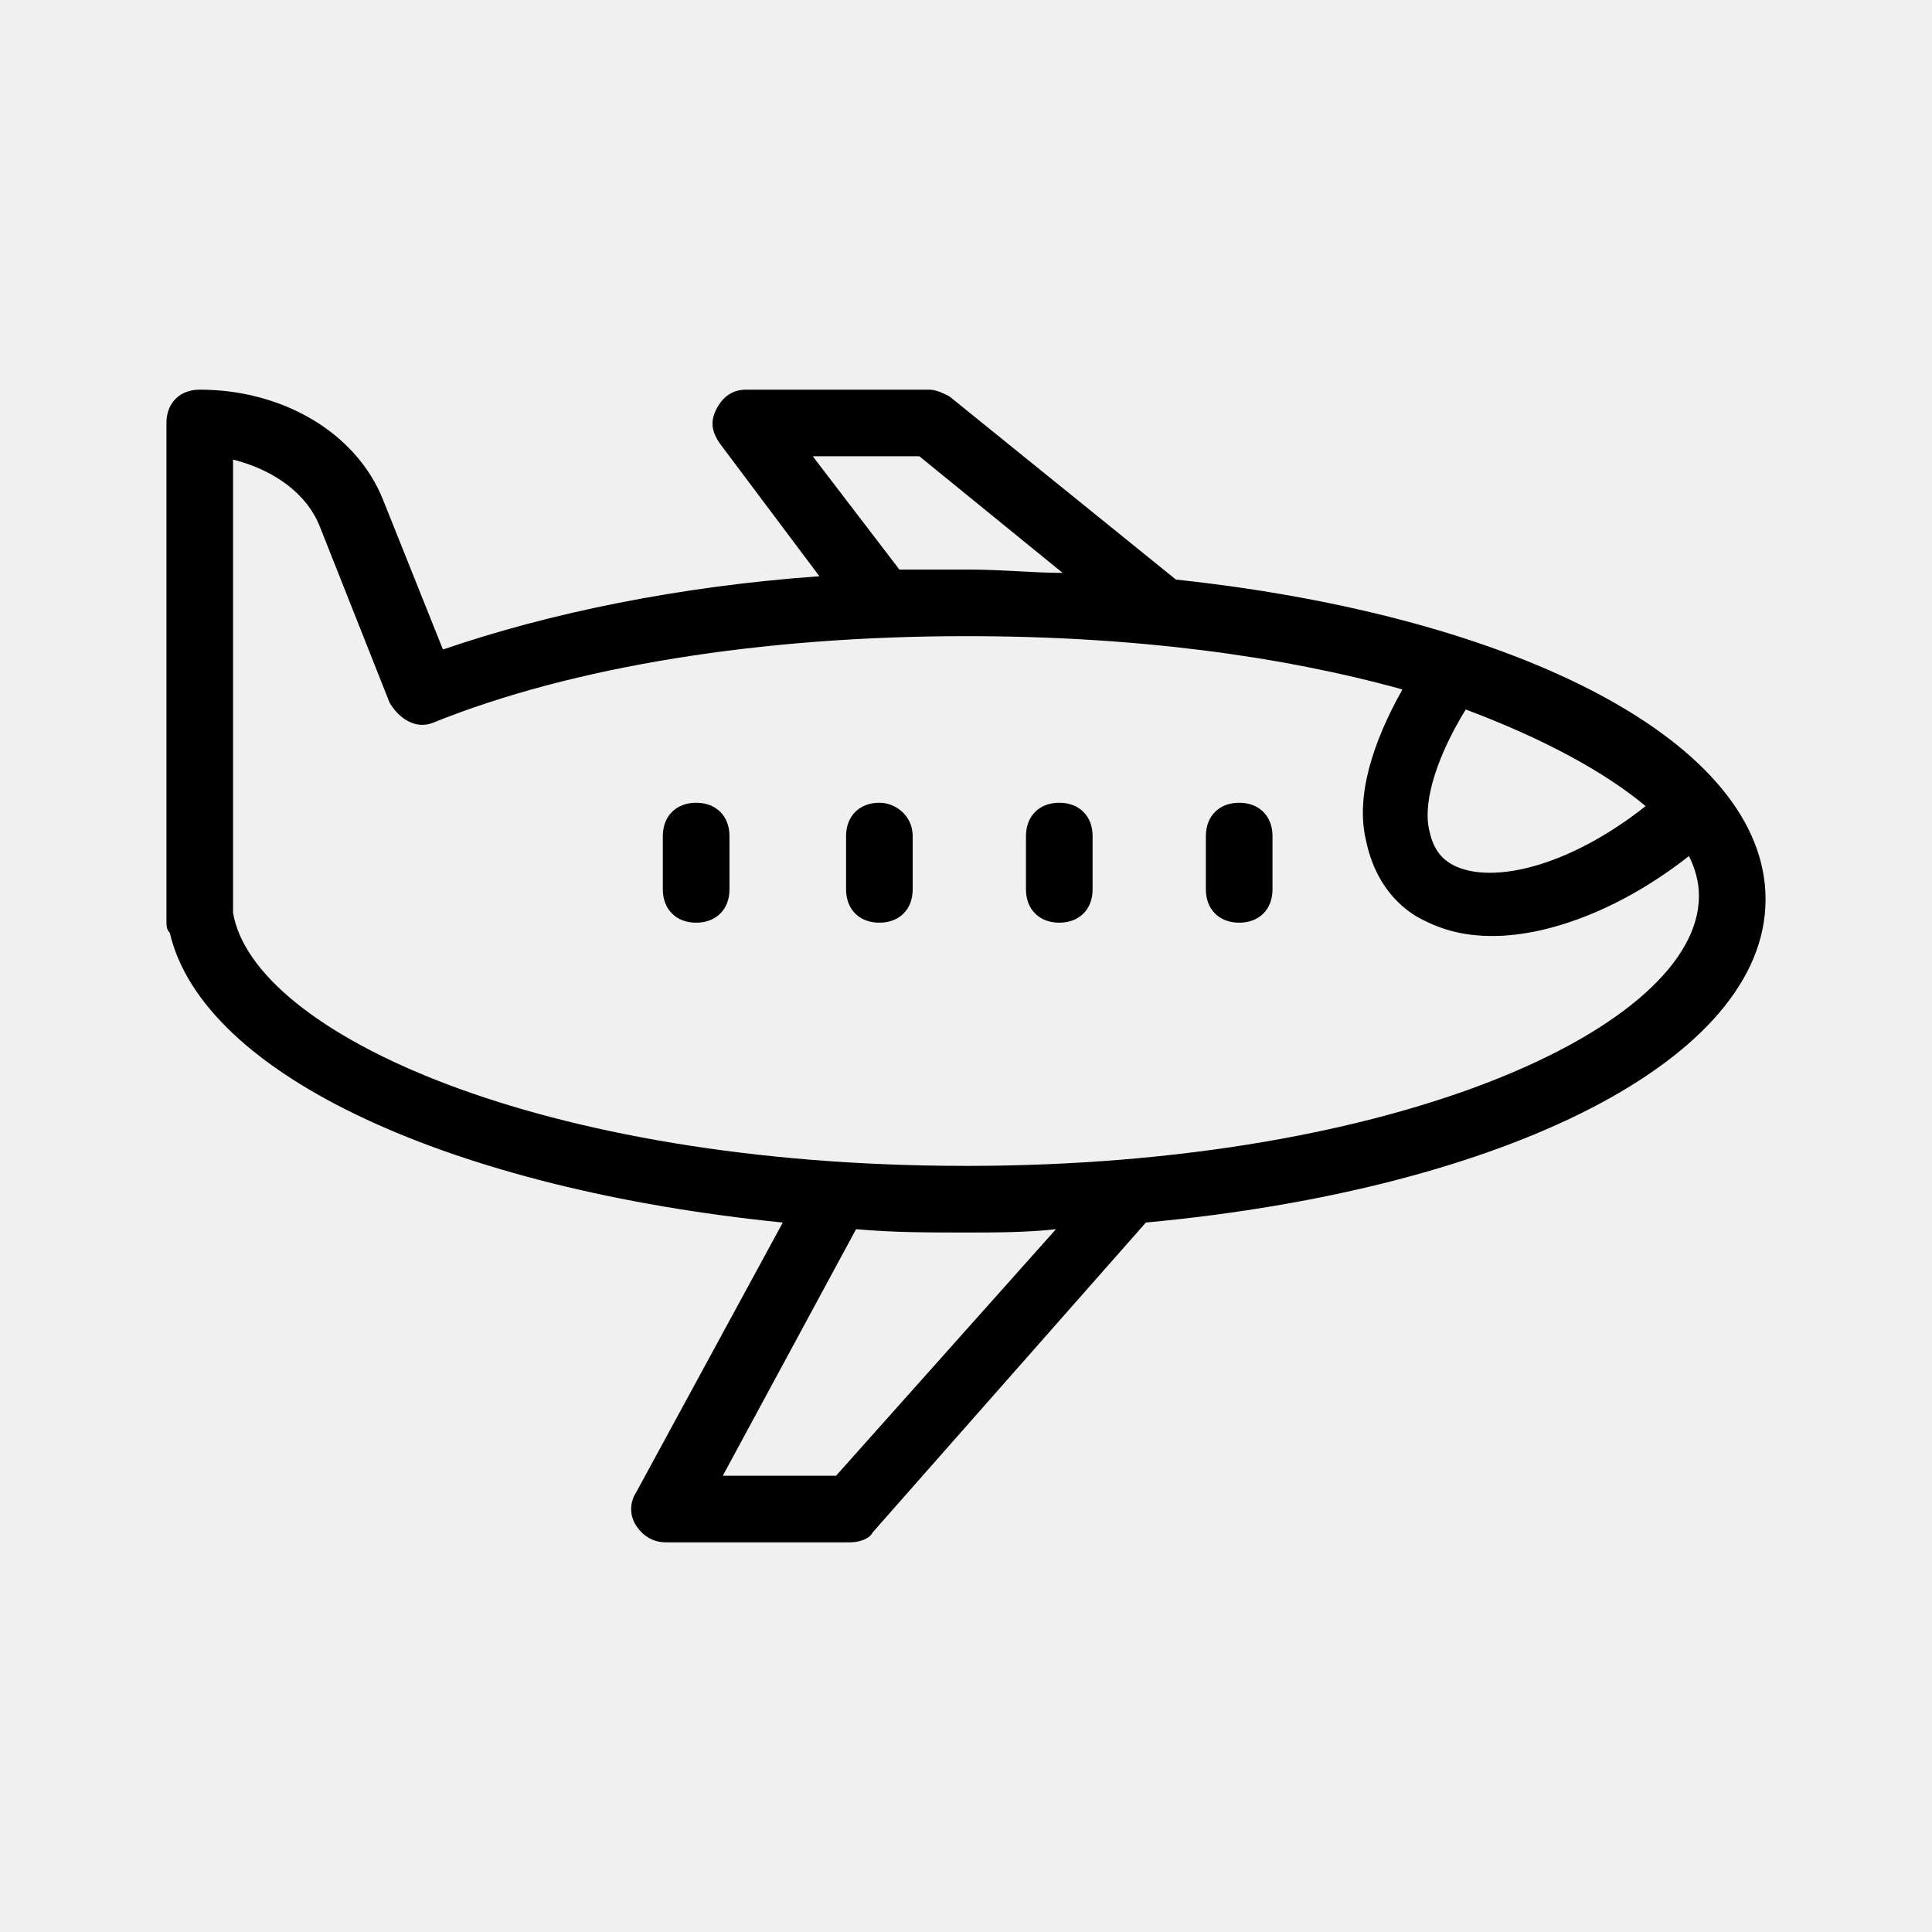
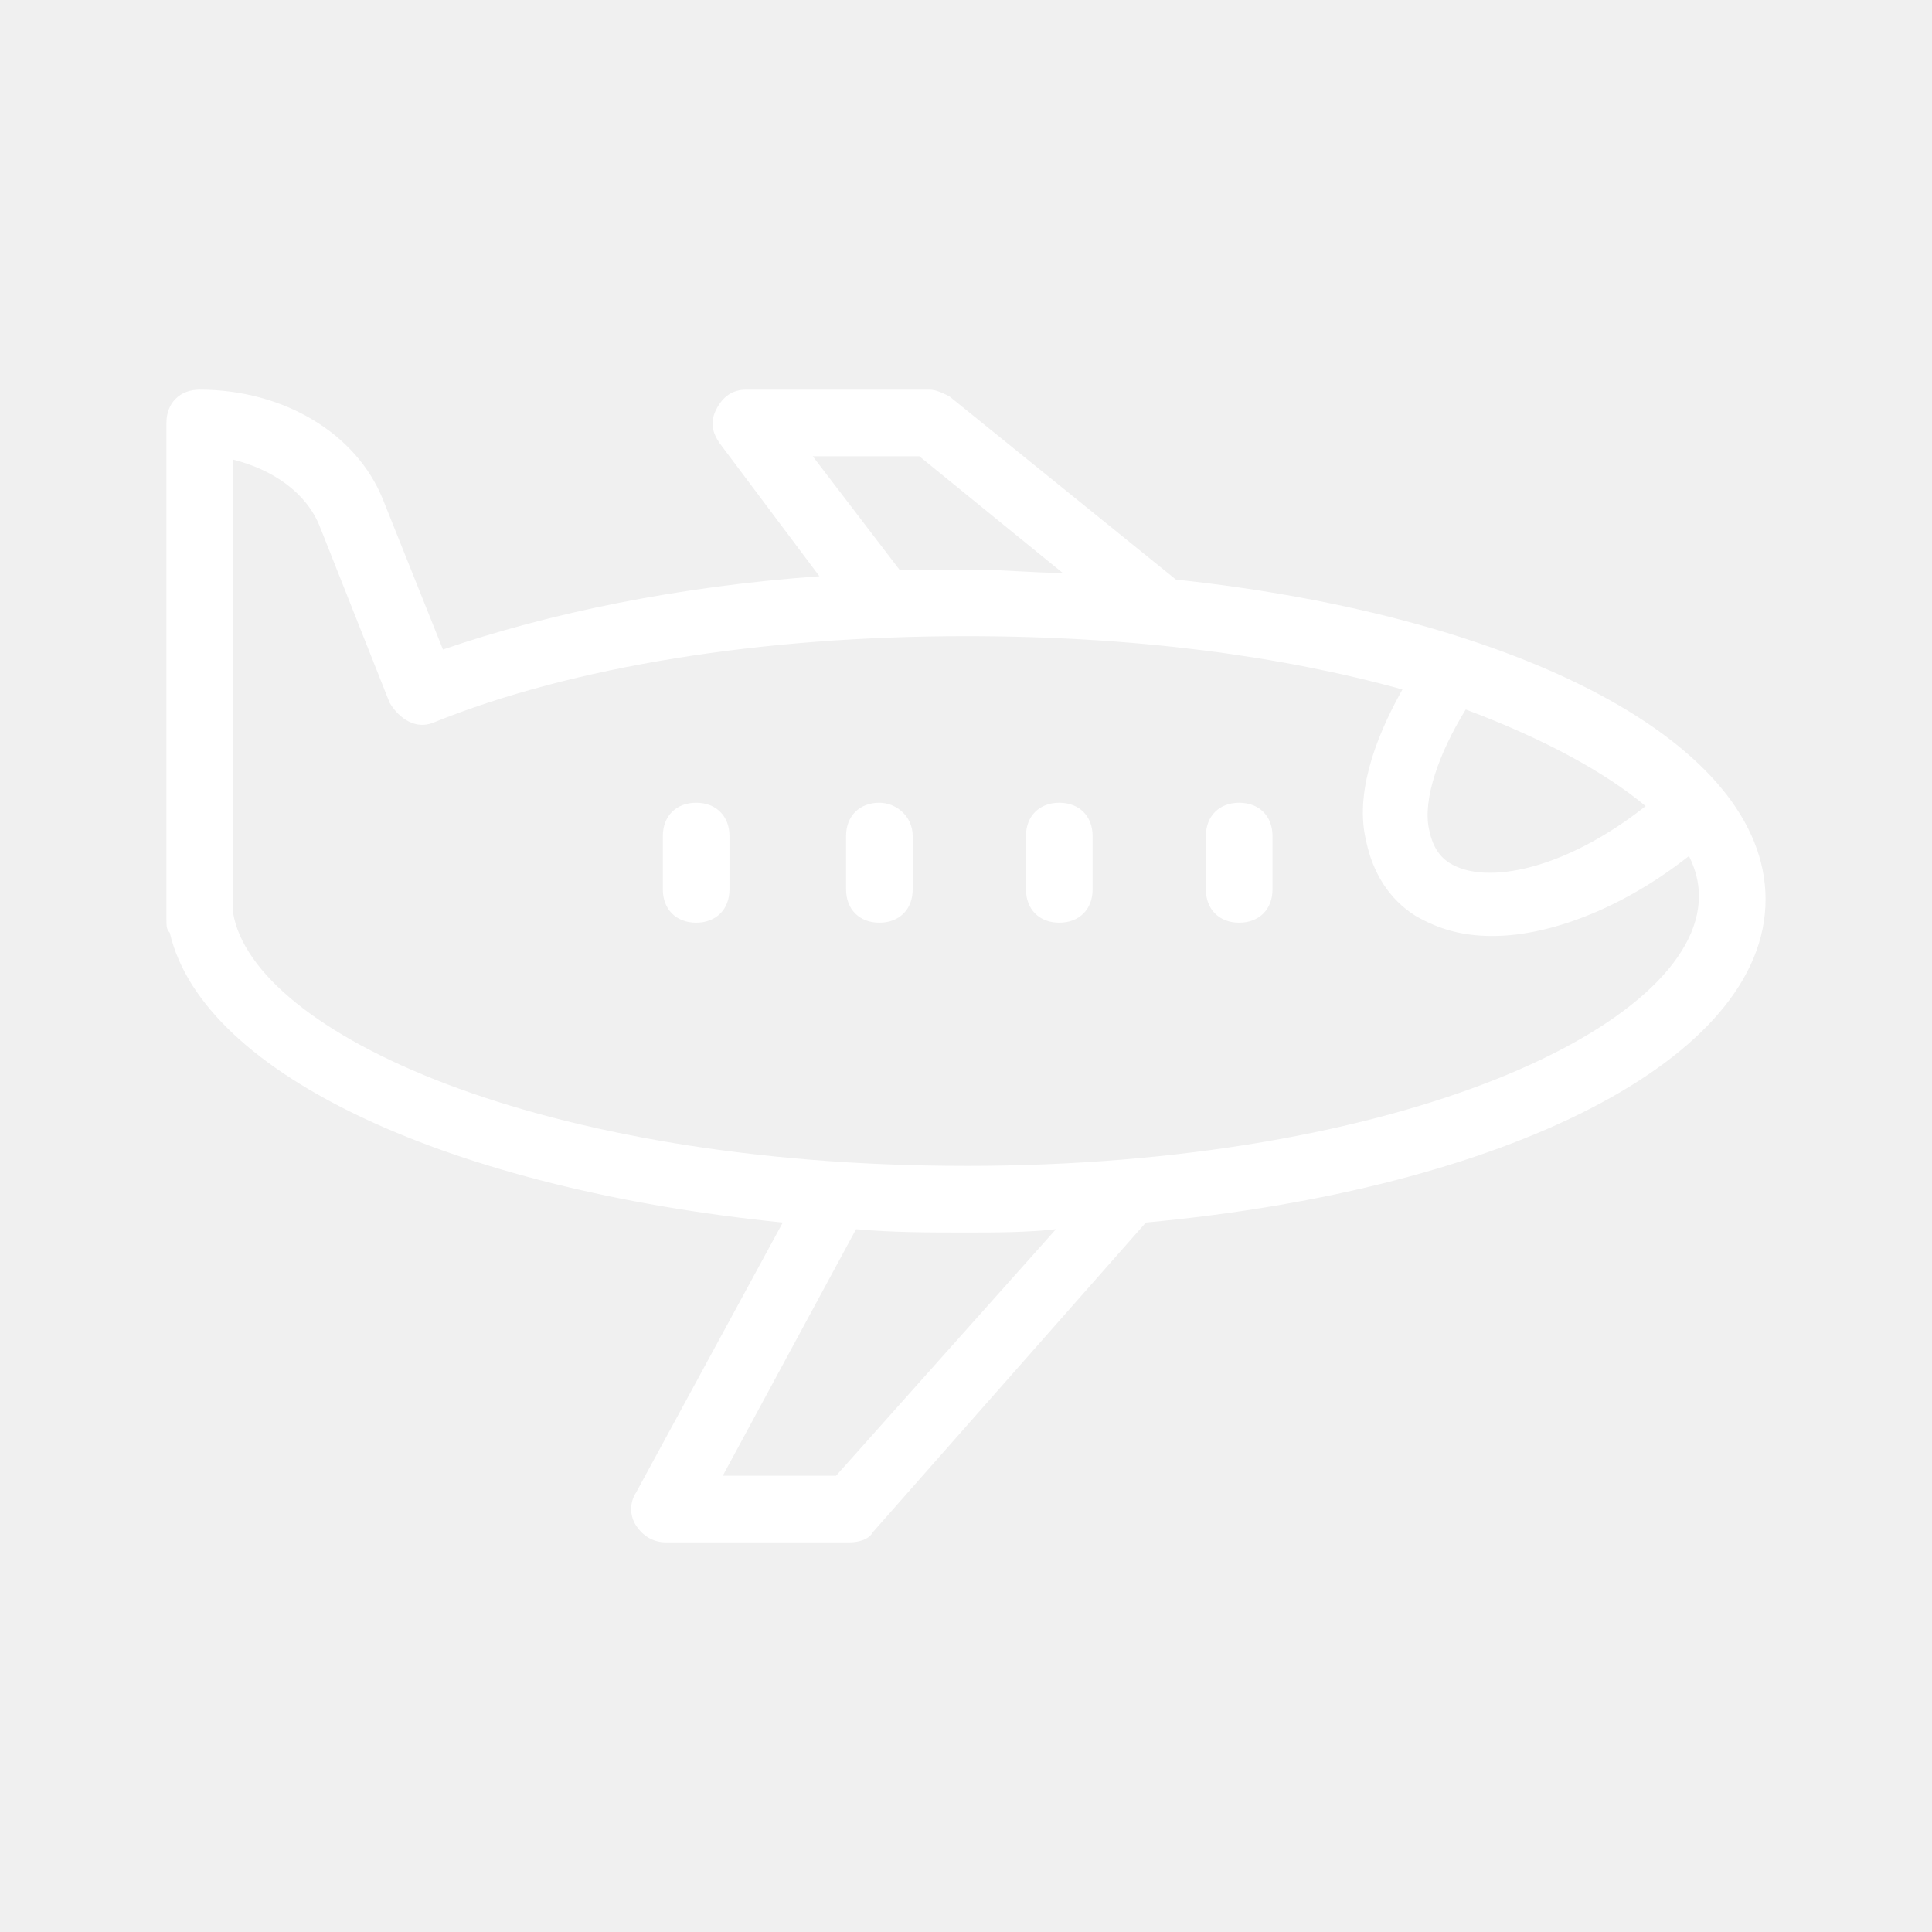
<svg xmlns="http://www.w3.org/2000/svg" width="96" height="96" viewBox="0 0 96 96">
-   <path d="M61.574 39.888c-.993 0-1.655.663-1.655 1.656v2.649c0 .993.662 1.655 1.655 1.655.994 0 1.656-.662 1.656-1.655v-2.65c0-.992-.662-1.655-1.656-1.655zm-8.939 0c-.993 0-1.655.663-1.655 1.656v2.649c0 .993.662 1.655 1.655 1.655s1.656-.662 1.656-1.655v-2.65c0-.992-.663-1.655-1.656-1.655zm-8.94 0c-.992 0-1.654.663-1.654 1.656v2.649c0 .993.662 1.655 1.655 1.655s1.655-.662 1.655-1.655v-2.65c0-.992-.827-1.655-1.655-1.655zm-9.104 0c-.993 0-1.655.663-1.655 1.656v2.649c0 .993.662 1.655 1.655 1.655s1.656-.662 1.656-1.655v-2.65c0-.992-.663-1.655-1.656-1.655zM87.73 44.69c0-7.78-12.25-14.07-29.3-15.892l-11.258-9.105c-.33-.165-.662-.33-.993-.33h-9.105c-.662 0-1.159.33-1.49.993-.33.662-.165 1.158.166 1.655l4.966 6.622c-6.953.496-13.409 1.82-18.706 3.642l-2.98-7.45c-1.324-3.31-4.966-5.463-9.105-5.463-.993 0-1.655.662-1.655 1.656v24.665c0 .331 0 .497.166.663 1.655 7.118 14.07 12.746 30.46 14.402L31.61 74.156a1.504 1.504 0 0 0 0 1.655c.331.497.828.828 1.49.828h9.105c.497 0 .993-.166 1.159-.497l13.574-15.395C74.818 59.09 87.73 52.635 87.73 44.689zm-5.96-4.635c-3.973 3.145-7.946 3.973-9.766 2.814-.497-.33-.828-.828-.994-1.655-.33-1.49.497-3.808 1.821-5.96 3.973 1.49 6.953 3.146 8.94 4.801zM40.385 22.672h5.297l7.119 5.794c-1.49 0-2.98-.165-4.635-.165h-3.477zm1.159 50.656h-5.629l6.622-12.25c1.821.165 3.642.165 5.463.165 1.49 0 2.98 0 4.47-.165zM48 57.932c-21.19 0-35.426-6.621-36.42-12.58V22.837c1.987.496 3.643 1.655 4.305 3.31l3.476 8.774c.497.828 1.325 1.325 2.152.993 6.953-2.814 16.389-4.304 26.487-4.304 8.443 0 15.726.994 21.686 2.649-1.49 2.649-2.318 5.297-1.821 7.45.331 1.655 1.159 2.98 2.483 3.807 1.159.662 2.318.993 3.808.993 2.98 0 6.621-1.49 9.766-3.973.332.662.497 1.324.497 1.987C84.42 50.98 69.52 57.933 48 57.933z" />
+   <path fill="#fff" d="M61.574 39.888c-.993 0-1.655.663-1.655 1.656v2.649c0 .993.662 1.655 1.655 1.655.994 0 1.656-.662 1.656-1.655v-2.65c0-.992-.662-1.655-1.656-1.655zm-8.939 0c-.993 0-1.655.663-1.655 1.656v2.649c0 .993.662 1.655 1.655 1.655s1.656-.662 1.656-1.655v-2.65c0-.992-.663-1.655-1.656-1.655zm-8.94 0c-.992 0-1.654.663-1.654 1.656v2.649c0 .993.662 1.655 1.655 1.655s1.655-.662 1.655-1.655v-2.65c0-.992-.827-1.655-1.655-1.655zm-9.104 0c-.993 0-1.655.663-1.655 1.656v2.649c0 .993.662 1.655 1.655 1.655s1.656-.662 1.656-1.655v-2.65c0-.992-.663-1.655-1.656-1.655zM87.73 44.69c0-7.78-12.25-14.07-29.3-15.892l-11.258-9.105c-.33-.165-.662-.33-.993-.33h-9.105c-.662 0-1.159.33-1.49.993-.33.662-.165 1.158.166 1.655l4.966 6.622c-6.953.496-13.409 1.82-18.706 3.642l-2.98-7.45c-1.324-3.31-4.966-5.463-9.105-5.463-.993 0-1.655.662-1.655 1.656v24.665c0 .331 0 .497.166.663 1.655 7.118 14.07 12.746 30.46 14.402L31.61 74.156a1.504 1.504 0 0 0 0 1.655c.331.497.828.828 1.49.828h9.105c.497 0 .993-.166 1.159-.497l13.574-15.395C74.818 59.09 87.73 52.635 87.73 44.689zm-5.96-4.635c-3.973 3.145-7.946 3.973-9.766 2.814-.497-.33-.828-.828-.994-1.655-.33-1.49.497-3.808 1.821-5.96 3.973 1.49 6.953 3.146 8.94 4.801zM40.385 22.672h5.297l7.119 5.794c-1.49 0-2.98-.165-4.635-.165h-3.477zm1.159 50.656h-5.629l6.622-12.25c1.821.165 3.642.165 5.463.165 1.49 0 2.98 0 4.47-.165zM48 57.932c-21.19 0-35.426-6.621-36.42-12.58V22.837c1.987.496 3.643 1.655 4.305 3.31l3.476 8.774c.497.828 1.325 1.325 2.152.993 6.953-2.814 16.389-4.304 26.487-4.304 8.443 0 15.726.994 21.686 2.649-1.49 2.649-2.318 5.297-1.821 7.45.331 1.655 1.159 2.98 2.483 3.807 1.159.662 2.318.993 3.808.993 2.98 0 6.621-1.49 9.766-3.973.332.662.497 1.324.497 1.987C84.42 50.98 69.52 57.933 48 57.933z" />
</svg>
